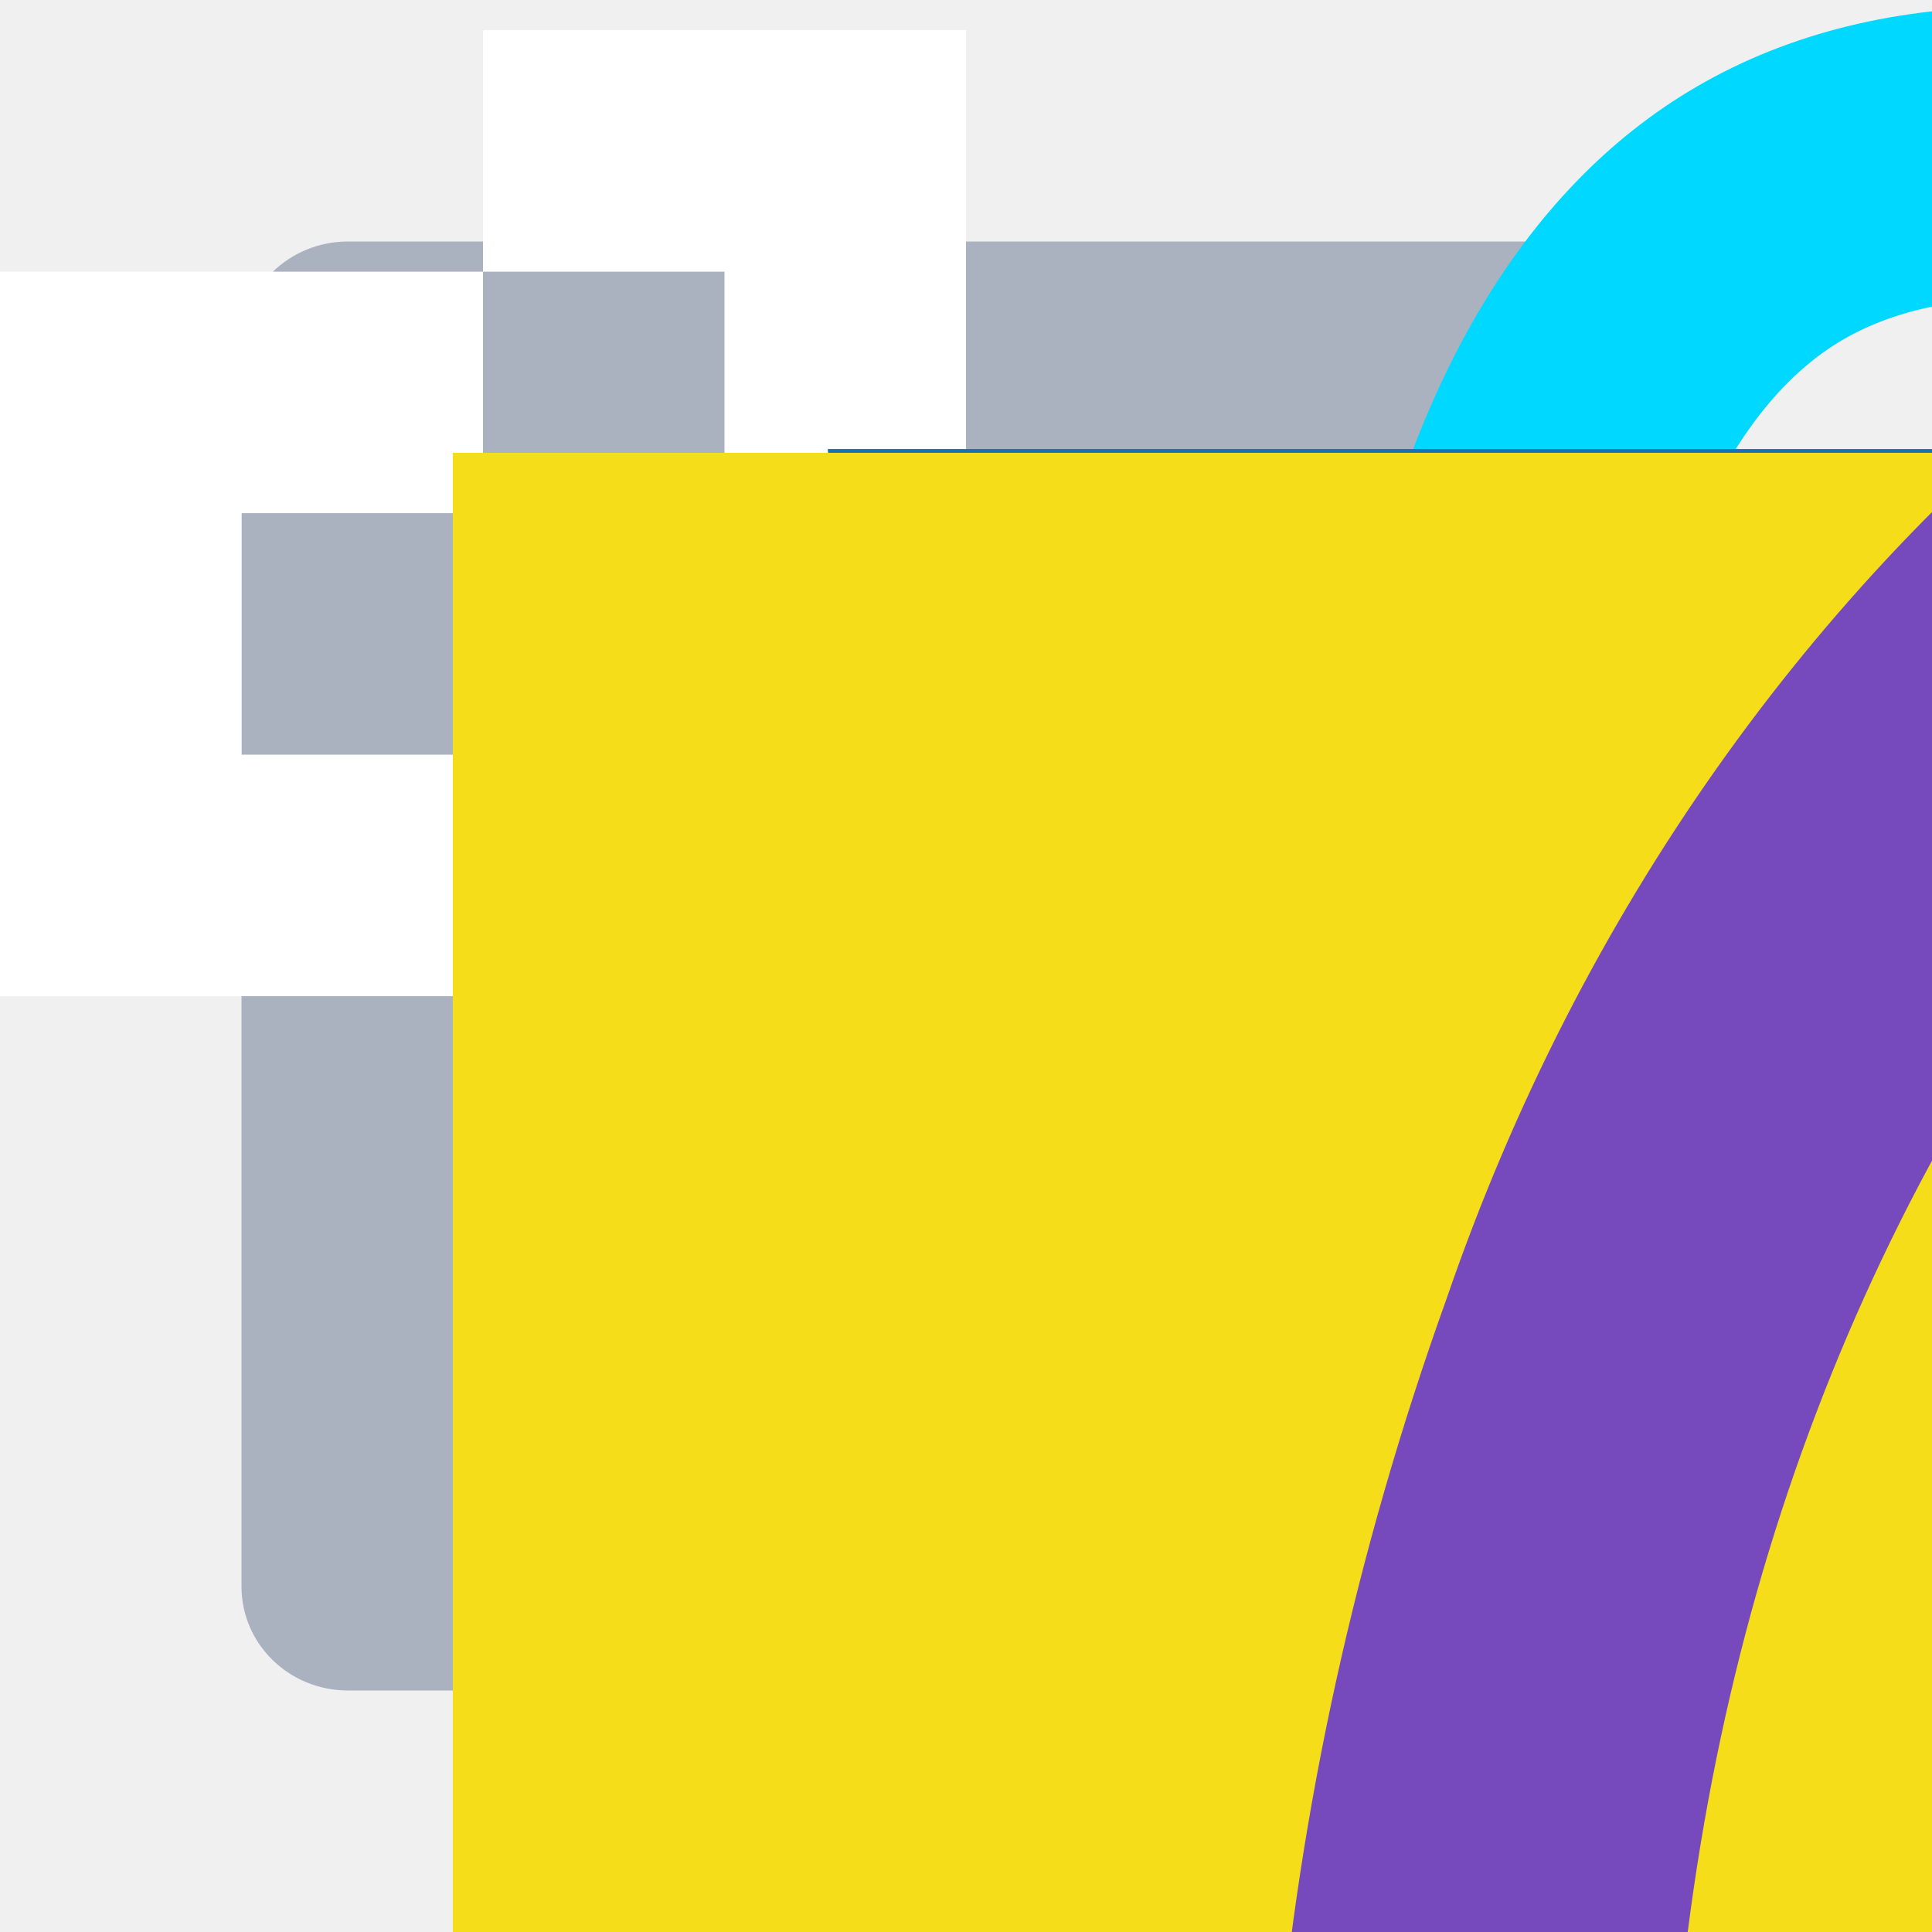
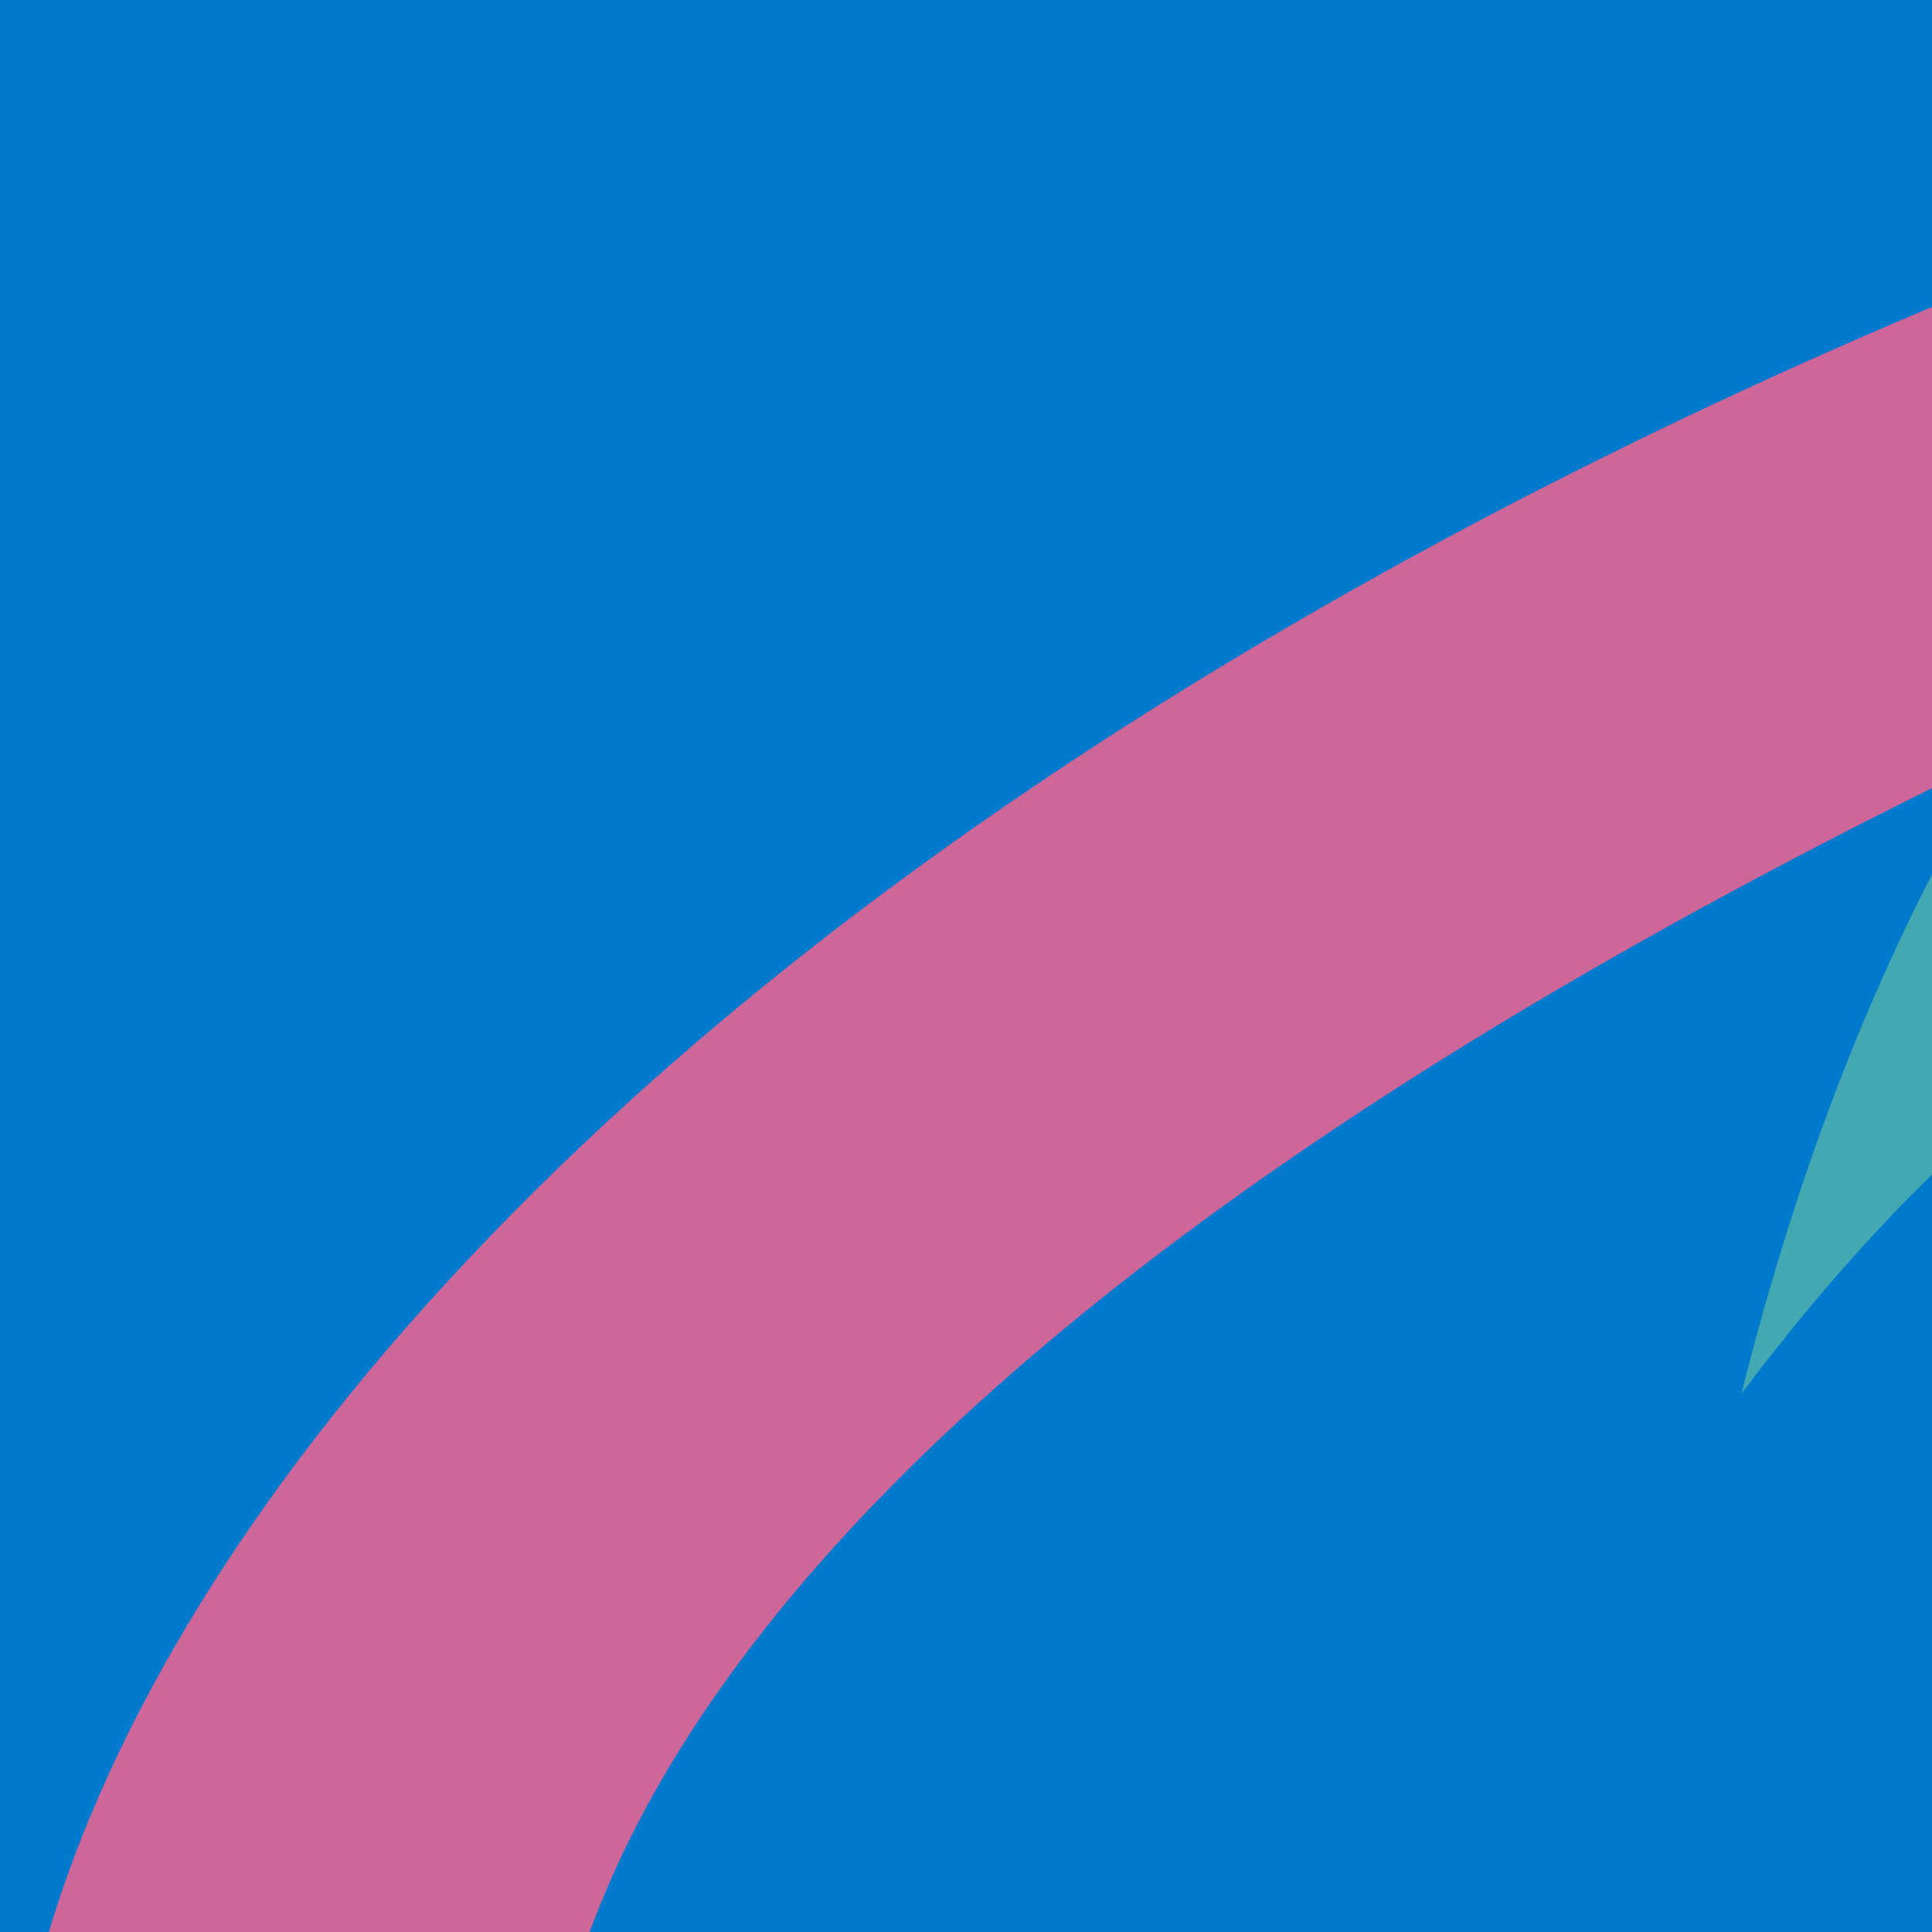
<svg xmlns="http://www.w3.org/2000/svg" width="32" height="32" viewBox="0 0 32 32" fill="none">
  <g id="email">
    <path d="M5.072 9.203C5.217 8.577 5.573 8.018 6.082 7.618C6.592 7.218 7.224 7 7.875 7H25.125C25.776 7 26.408 7.218 26.918 7.618C27.427 8.018 27.783 8.577 27.928 9.203L16.5 16.087L5.072 9.203ZM5 10.821V20.885L13.342 15.844L5 10.821ZM14.719 16.676L5.275 22.381C5.508 22.866 5.876 23.275 6.337 23.562C6.797 23.849 7.33 24 7.875 24H25.125C25.669 24 26.203 23.848 26.663 23.561C27.123 23.274 27.491 22.864 27.724 22.379L18.28 16.674L16.5 17.747L14.719 16.674V16.676ZM19.658 15.846L28 20.885V10.821L19.658 15.844V15.846Z" fill="#ABB2BF" />
  </g>
  <g id="github">
    <path d="M15.5 6C9.699 6 5 10.588 5 16.253C5 20.79 8.006 24.622 12.179 25.98C12.704 26.07 12.901 25.762 12.901 25.493C12.901 25.25 12.888 24.442 12.888 23.584C10.25 24.058 9.568 22.956 9.357 22.379C9.239 22.084 8.727 21.174 8.281 20.931C7.914 20.739 7.389 20.264 8.268 20.252C9.095 20.239 9.686 20.995 9.883 21.302C10.828 22.853 12.337 22.418 12.941 22.148C13.033 21.482 13.308 21.033 13.61 20.777C11.274 20.521 8.832 19.636 8.832 15.715C8.832 14.6 9.239 13.677 9.909 12.959C9.804 12.703 9.436 11.652 10.014 10.242C10.014 10.242 10.893 9.973 12.901 11.293C13.741 11.062 14.634 10.947 15.526 10.947C16.419 10.947 17.311 11.062 18.151 11.293C20.159 9.96 21.039 10.242 21.039 10.242C21.616 11.652 21.249 12.703 21.144 12.959C21.813 13.677 22.22 14.587 22.22 15.715C22.22 19.649 19.766 20.521 17.429 20.777C17.81 21.098 18.138 21.713 18.138 22.674C18.138 24.045 18.125 25.147 18.125 25.493C18.125 25.762 18.322 26.083 18.847 25.98C20.931 25.294 22.743 23.985 24.026 22.24C25.309 20.495 26 18.401 26 16.253C26 10.588 21.301 6 15.5 6Z" fill="#ABB2BF" />
  </g>
  <g id="linkedin">
    <path d="M4 5.719C4 4.769 4.789 4 5.763 4H26.238C27.211 4 28 4.769 28 5.719V26.281C28 27.23 27.211 28 26.238 28H5.763C4.789 28 4 27.23 4 26.281V5.719ZM11.415 24.091V13.254H7.813V24.091H11.415ZM9.614 11.773C10.87 11.773 11.652 10.942 11.652 9.901C11.629 8.838 10.871 8.029 9.639 8.029C8.405 8.029 7.6 8.839 7.6 9.901C7.6 10.942 8.382 11.773 9.591 11.773H9.614ZM16.977 24.091V18.038C16.977 17.715 17 17.39 17.096 17.16C17.356 16.513 17.948 15.842 18.945 15.842C20.248 15.842 20.768 16.835 20.768 18.294V24.091H24.37V17.875C24.37 14.545 22.594 12.997 20.224 12.997C18.313 12.997 17.456 14.047 16.977 14.787V14.824H16.953C16.96 14.812 16.968 14.799 16.977 14.787V13.254H13.377C13.421 14.271 13.377 24.091 13.377 24.091H16.977Z" fill="#ABB2BF" />
  </g>
  <g id="telegram">
    <path d="M27 15.5C27 18.55 25.788 21.475 23.632 23.632C21.475 25.788 18.55 27 15.5 27C12.45 27 9.525 25.788 7.368 23.632C5.212 21.475 4 18.55 4 15.5C4 12.45 5.212 9.525 7.368 7.368C9.525 5.212 12.45 4 15.5 4C18.55 4 21.475 5.212 23.632 7.368C25.788 9.525 27 12.45 27 15.5ZM15.913 12.49C14.794 12.956 12.557 13.919 9.205 15.379C8.662 15.595 8.376 15.808 8.35 16.015C8.307 16.364 8.745 16.502 9.342 16.69L9.593 16.769C10.18 16.96 10.97 17.183 11.38 17.192C11.754 17.201 12.169 17.048 12.628 16.732C15.76 14.617 17.377 13.549 17.478 13.526C17.55 13.509 17.651 13.489 17.717 13.549C17.784 13.608 17.777 13.722 17.77 13.752C17.727 13.937 16.006 15.536 15.116 16.364C14.839 16.623 14.642 16.805 14.602 16.847C14.513 16.938 14.423 17.027 14.331 17.114C13.785 17.64 13.377 18.034 14.353 18.678C14.823 18.989 15.2 19.243 15.575 19.499C15.983 19.778 16.391 20.055 16.92 20.403C17.054 20.49 17.183 20.583 17.308 20.672C17.784 21.011 18.214 21.316 18.742 21.267C19.049 21.238 19.367 20.951 19.528 20.088C19.909 18.052 20.658 13.64 20.83 11.821C20.841 11.67 20.834 11.518 20.812 11.369C20.798 11.248 20.739 11.136 20.648 11.057C20.517 10.966 20.361 10.92 20.202 10.923C19.771 10.93 19.105 11.162 15.913 12.49Z" fill="#ABB2BF" />
  </g>
  <g id="logo">
    <path fill-rule="evenodd" clip-rule="evenodd" d="M12 0.5H8V4.5H4H0V8.5V12.5V16.5H4H8V12.5H12H16V8.5V4.5V0.5H12ZM4 12.5H8V8.5H12V4.5H8V8.5H4V12.5Z" fill="white" />
  </g>
  <g id="react">
    <g clip-path="url(#clip0_2_5870)">
      <path d="M92.906 32.703C91.703 32.289 90.49 31.905 89.269 31.552C89.474 30.711 89.663 29.879 89.831 29.062C92.584 15.648 90.784 4.842 84.636 1.284C78.742 -2.127 69.102 1.43 59.366 9.933C58.406 10.773 57.468 11.637 56.552 12.524C55.939 11.934 55.315 11.356 54.68 10.789C44.477 1.696 34.249 -2.136 28.108 1.432C22.219 4.854 20.475 15.013 22.954 27.725C23.2 28.985 23.479 30.237 23.789 31.482C22.341 31.895 20.944 32.334 19.607 32.802C7.644 36.988 0.005 43.548 0.005 50.353C0.005 57.381 8.206 64.43 20.666 68.704C21.676 69.049 22.695 69.369 23.721 69.663C23.388 71.004 23.092 72.354 22.834 73.711C20.471 86.204 22.316 96.122 28.189 99.522C34.255 103.033 44.437 99.425 54.351 90.727C55.154 90.02 55.941 89.293 56.708 88.546C57.7 89.507 58.719 90.439 59.763 91.343C69.366 99.636 78.85 102.985 84.718 99.576C90.778 96.055 92.748 85.4 90.191 72.436C89.989 71.42 89.763 70.409 89.513 69.405C90.228 69.192 90.93 68.973 91.614 68.746C104.567 64.439 112.995 57.475 112.995 50.353C112.995 43.523 105.109 36.919 92.906 32.703ZM90.096 64.147C89.478 64.353 88.844 64.551 88.198 64.743C86.768 60.2 84.839 55.368 82.477 50.376C84.731 45.504 86.586 40.734 87.976 36.22C89.132 36.556 90.253 36.91 91.335 37.283C101.791 40.896 108.169 46.237 108.169 50.353C108.169 54.737 101.281 60.428 90.096 64.147ZM85.456 73.376C86.587 79.109 86.748 84.292 85.999 88.344C85.326 91.984 83.973 94.412 82.299 95.384C78.739 97.453 71.124 94.764 62.911 87.671C61.94 86.831 60.993 85.963 60.07 85.07C63.254 81.576 66.436 77.513 69.541 73.001C75.004 72.514 80.164 71.719 84.844 70.633C85.069 71.543 85.273 72.457 85.456 73.376ZM38.526 95.026C35.047 96.259 32.276 96.295 30.601 95.325C27.037 93.263 25.555 85.298 27.576 74.615C27.817 73.353 28.092 72.097 28.401 70.85C33.029 71.878 38.152 72.617 43.627 73.062C46.754 77.478 50.028 81.536 53.327 85.089C52.626 85.77 51.908 86.434 51.175 87.079C46.79 90.925 42.397 93.654 38.526 95.026ZM22.228 64.12C16.718 62.23 12.168 59.774 9.049 57.093C6.247 54.685 4.832 52.293 4.832 50.353C4.832 46.224 10.966 40.956 21.196 37.377C22.438 36.943 23.737 36.533 25.086 36.148C26.5 40.764 28.354 45.59 30.593 50.471C28.325 55.423 26.444 60.327 25.016 64.997C24.08 64.728 23.15 64.436 22.228 64.12ZM27.691 26.795C25.568 15.903 26.978 7.687 30.527 5.625C34.307 3.429 42.665 6.56 51.475 14.412C52.05 14.925 52.615 15.448 53.171 15.982C49.888 19.52 46.644 23.548 43.545 27.937C38.231 28.431 33.145 29.225 28.468 30.289C28.18 29.131 27.921 27.966 27.691 26.795V26.795ZM76.43 38.874C75.326 36.959 74.18 35.068 72.994 33.203C76.599 33.66 80.053 34.267 83.297 35.01C82.323 38.143 81.109 41.418 79.681 44.775C78.636 42.787 77.553 40.819 76.43 38.874ZM56.554 19.444C58.781 21.865 61.01 24.568 63.204 27.5C58.755 27.29 54.298 27.289 49.849 27.498C52.044 24.592 54.293 21.893 56.554 19.444ZM36.551 38.907C35.443 40.837 34.379 42.792 33.361 44.771C31.956 41.425 30.753 38.136 29.771 34.958C32.995 34.235 36.433 33.643 40.015 33.194C38.816 35.071 37.661 36.975 36.551 38.907V38.907ZM40.118 67.857C36.417 67.442 32.927 66.881 29.704 66.177C30.702 62.943 31.931 59.583 33.367 56.165C34.389 58.146 35.457 60.103 36.57 62.033C37.715 64.018 38.901 65.962 40.118 67.857ZM56.688 81.603C54.4 79.126 52.118 76.385 49.889 73.437C52.053 73.522 54.258 73.566 56.5 73.566C58.803 73.566 61.08 73.514 63.321 73.414C61.12 76.415 58.899 79.159 56.688 81.603ZM79.726 55.991C81.237 59.446 82.51 62.788 83.52 65.967C80.244 66.717 76.707 67.321 72.98 67.77C74.175 65.87 75.331 63.946 76.449 62C77.586 60.022 78.678 58.018 79.726 55.991ZM72.268 59.579C70.556 62.563 68.749 65.491 66.847 68.357C63.404 68.602 59.953 68.724 56.5 68.722C52.984 68.722 49.563 68.612 46.27 68.397C44.319 65.538 42.477 62.605 40.747 59.606H40.748C39.026 56.623 37.418 53.575 35.926 50.469C37.414 47.362 39.017 44.312 40.733 41.327L40.733 41.327C42.448 38.341 44.275 35.421 46.211 32.573C49.572 32.318 53.017 32.185 56.5 32.185H56.5C59.998 32.185 63.449 32.32 66.808 32.577C68.724 35.419 70.54 38.33 72.252 41.301C73.974 44.28 75.598 47.315 77.123 50.4C75.614 53.517 73.994 56.578 72.268 59.579ZM82.225 5.481C86.009 7.671 87.48 16.503 85.103 28.084C84.951 28.823 84.781 29.576 84.596 30.339C79.907 29.253 74.817 28.445 69.487 27.943C66.383 23.506 63.166 19.472 59.936 15.979C60.782 15.161 61.649 14.363 62.535 13.587C70.877 6.301 78.673 3.425 82.225 5.481ZM56.5 40.226C62.072 40.226 66.59 44.76 66.59 50.353C66.59 55.946 62.072 60.48 56.5 60.48C50.928 60.48 46.41 55.946 46.41 50.353C46.41 44.76 50.928 40.226 56.5 40.226Z" fill="#00D8FF" />
    </g>
    <defs>
      <clipPath id="clip0_2_5870">
        <rect width="113" height="101" fill="white" />
      </clipPath>
    </defs>
  </g>
  <g id="html">
    <path d="M22.133 102.004L13.706 7.5H106.294L97.856 101.989L59.944 112.5L22.133 102.004Z" fill="#E44F26" />
    <path d="M60 104.468L90.638 95.974L97.845 15.229H60V104.468Z" fill="#F1662A" />
    <path d="M60 50.276H44.663L43.605 38.407H60V26.816H30.938L31.215 29.929L34.061 61.867H60V50.276ZM60 80.377L59.947 80.392L47.04 76.909L46.215 67.665H34.579L36.203 85.86L59.947 92.453L60 92.438V80.377Z" fill="#EBEBEB" />
    <path d="M59.959 50.276V61.867H74.231L72.889 76.901L59.959 80.389V92.449L83.722 85.86L83.895 83.903L86.618 53.389L86.903 50.276H59.959ZM59.959 26.816V38.407H87.956L88.189 35.805L88.718 29.929L88.995 26.816H59.959Z" fill="white" />
  </g>
  <g id="css">
    <path d="M22.133 101.154L13.71 7.438H106.29L97.856 101.139L59.944 111.562L22.133 101.154Z" fill="#1572B6" />
    <path d="M60 103.597L90.638 95.174L97.845 15.102H60V103.597Z" fill="#33A9DC" />
    <path d="M60 49.054H75.338L76.395 37.284H60V25.79H89.062L88.785 28.872L85.939 60.549H60V49.054Z" fill="white" />
    <path d="M60.071 78.904L60.019 78.919L47.111 75.461L46.286 66.294H34.65L36.274 84.341L60.015 90.879L60.071 90.864V78.904Z" fill="#EBEBEB" />
    <path d="M74.351 60.062L72.956 75.453L60.03 78.912V90.871L83.79 84.341L83.966 82.4L85.98 60.062H74.351Z" fill="white" />
    <path d="M60.041 25.79V37.284H32.044L31.811 34.7L31.282 28.872L31.005 25.79H60.041ZM60 49.054V60.549H47.254L47.021 57.964L46.496 52.137L46.219 49.054H60Z" fill="#EBEBEB" />
  </g>
  <g id="js">
    <path d="M7.5 7.5H112.5V112.5H7.5V7.5Z" fill="#F5DE19" />
    <path d="M78.034 89.531C78.928 91.349 80.318 92.876 82.043 93.938C83.768 94.999 85.758 95.552 87.784 95.531C91.871 95.531 94.485 93.487 94.485 90.656C94.485 87.281 91.8 86.074 87.3 84.105L84.832 83.047C77.707 80.014 72.983 76.215 72.983 68.183C72.983 60.784 78.608 55.148 87.431 55.148C90.288 54.941 93.142 55.581 95.637 56.986C98.132 58.391 100.159 60.499 101.464 63.049L93.75 67.98C93.248 66.716 92.373 65.635 91.242 64.879C90.111 64.124 88.776 63.73 87.416 63.75C86.823 63.691 86.224 63.755 85.657 63.94C85.09 64.125 84.567 64.427 84.123 64.824C83.679 65.222 83.323 65.709 83.077 66.252C82.831 66.795 82.701 67.384 82.695 67.98C82.695 70.939 84.529 72.139 88.763 73.98L91.23 75.037C99.615 78.634 104.355 82.297 104.355 90.536C104.355 99.42 97.376 104.287 88.005 104.287C84.354 104.52 80.713 103.691 77.522 101.901C74.332 100.11 71.727 97.434 70.024 94.196L78.034 89.531ZM43.178 90.386C44.726 93.135 46.136 95.46 49.526 95.46C52.766 95.46 54.814 94.192 54.814 89.261V55.71H64.68V89.392C64.68 99.608 58.68 104.257 49.946 104.257C46.859 104.426 43.793 103.657 41.151 102.051C38.51 100.444 36.416 98.076 35.145 95.257L43.178 90.386Z" fill="black" />
  </g>
  <g id="redux">
    <path d="M72.697 69.563C76.569 69.162 79.506 65.824 79.373 61.818C79.239 57.813 75.901 54.609 71.896 54.609H71.629C67.49 54.742 64.286 58.214 64.419 62.352C64.553 64.355 65.354 66.091 66.555 67.293C62.016 76.239 55.073 82.781 44.659 88.255C37.583 91.993 30.24 93.329 22.897 92.394C16.889 91.593 12.216 88.923 9.278 84.516C5.006 77.974 4.606 70.897 8.211 63.821C10.748 58.748 14.752 55.009 17.289 53.14C16.755 51.404 15.954 48.467 15.554 46.331C-3.806 60.35 -1.803 79.309 4.072 88.255C8.477 94.931 17.423 99.07 27.303 99.07C29.973 99.07 32.643 98.803 35.313 98.136C52.403 94.797 65.354 84.65 72.697 69.563ZM96.195 53.007C86.048 41.123 71.095 34.581 54.005 34.581H51.869C50.668 32.178 48.131 30.575 45.327 30.575H45.06C40.921 30.709 37.717 34.18 37.85 38.32C37.984 42.325 41.322 45.529 45.327 45.529H45.594C48.531 45.396 51.068 43.527 52.136 40.99H54.539C64.686 40.99 74.299 43.927 82.978 49.668C89.653 54.075 94.46 59.816 97.13 66.759C99.4 72.366 99.266 77.841 96.863 82.514C93.125 89.59 86.85 93.462 78.572 93.462C73.231 93.462 68.158 91.86 65.487 90.658C64.019 91.993 61.348 94.129 59.479 95.465C65.221 98.135 71.095 99.604 76.703 99.604C89.52 99.604 98.999 92.528 102.604 85.451C106.476 77.707 106.209 64.355 96.195 53.007ZM28.371 71.832C28.505 75.838 31.842 79.042 35.847 79.042H36.115C40.254 78.909 43.458 75.437 43.324 71.298C43.191 67.292 39.853 64.088 35.847 64.088H35.581C35.313 64.088 34.913 64.088 34.646 64.221C29.172 55.142 26.902 45.262 27.704 34.581C28.237 26.57 30.908 19.627 35.581 13.885C39.453 8.945 46.929 6.542 52.003 6.409C66.155 6.141 72.163 23.766 72.564 30.842C74.299 31.243 77.237 32.178 79.239 32.845C77.637 11.216 64.286 0 51.469 0C39.452 0 28.371 8.679 23.965 21.496C17.823 38.587 21.829 55.009 29.305 67.96C28.638 68.895 28.237 70.364 28.371 71.832V71.832Z" fill="#764ABC" />
  </g>
+   <g id="git">
+     <path fill-rule="evenodd" clip-rule="evenodd" d="M44 0C19.69 0 0 19.69 0 44C0 63.47 12.595 79.915 30.085 85.745C32.285 86.13 33.11 84.81 33.11 83.655C33.11 82.61 33.055 79.145 33.055 75.46C22 77.495 19.14 72.765 18.26 70.29C17.765 69.025 15.62 65.12 13.75 64.075C12.21 63.25 10.01 61.215 13.695 61.16C17.16 61.105 19.635 64.35 20.46 65.67C24.42 72.325 30.745 70.455 33.275 69.3C33.66 66.44 34.815 64.515 36.08 63.415C26.29 62.315 16.06 58.52 16.06 41.69C16.06 36.905 17.765 32.945 20.57 29.865C20.13 28.765 18.59 24.255 21.01 18.205C21.01 18.205 24.695 17.05 33.11 22.715C36.63 21.725 40.37 21.23 44.11 21.23C47.85 21.23 51.59 21.725 55.11 22.715C63.525 16.995 67.21 18.205 67.21 18.205C69.63 24.255 68.09 28.765 67.65 29.865C70.455 32.945 72.16 36.85 72.16 41.69C72.16 58.575 61.875 62.315 52.085 63.415C53.68 64.79 55.055 67.43 55.055 71.555C55.055 77.44 55 82.17 55 83.655C55 84.81 55.825 86.185 58.025 85.745C66.76 82.796 74.35 77.182 79.727 69.694C85.104 62.205 87.997 53.219 88 44C88 19.69 68.31 0 44 0Z" fill="#FFFEFE" />
+   </g>
+   <g id="ts">
+     <path id="Vector" d="M0 60V120H60H120V60V0H60H0V60Z" fill="#007ACC" />
+     <path id="Vector_2" d="M26.537 60.398L26.499 65.312H34.309H42.118L42.118 87.503V109.693H47.642H53.166V87.503L53.166 65.312H60.975H68.785V60.493C68.785 57.826 68.728 55.598 68.652 55.541C68.595 55.465 59.09 55.426 47.566 55.446L26.595 55.503L26.537 60.398Z" fill="white" />
+     <path id="Vector_3" d="M96.826 55.364C99.874 56.126 102.198 57.478 104.331 59.687C105.436 60.868 107.074 63.021 107.207 63.535C107.245 63.687 102.026 67.192 98.864 69.154C98.75 69.23 98.293 68.735 97.779 67.973C96.236 65.725 94.617 64.754 92.141 64.583C88.502 64.335 86.16 66.24 86.179 69.421C86.179 70.354 86.312 70.906 86.693 71.668C87.493 73.326 88.979 74.316 93.645 76.335C102.236 80.03 105.912 82.468 108.198 85.935C110.75 89.802 111.322 95.973 109.588 100.564C107.683 105.554 102.96 108.945 96.312 110.068C94.255 110.43 89.379 110.373 87.169 109.973C82.35 109.116 77.779 106.735 74.96 103.611C73.855 102.392 71.703 99.211 71.836 98.983C71.893 98.906 72.388 98.602 72.941 98.278C73.474 97.973 75.493 96.811 77.398 95.707L80.845 93.707L81.569 94.773C82.579 96.316 84.788 98.43 86.122 99.135C89.95 101.154 95.207 100.868 97.798 98.545C98.903 97.535 99.36 96.487 99.36 94.945C99.36 93.554 99.188 92.945 98.464 91.897C97.531 90.564 95.626 89.44 90.217 87.097C84.026 84.43 81.36 82.773 78.922 80.145C77.512 78.621 76.179 76.183 75.626 74.145C75.169 72.449 75.055 68.202 75.417 66.487C76.693 60.507 81.207 56.335 87.722 55.097C89.836 54.697 94.75 54.849 96.826 55.364Z" fill="white" />
+   </g>
+   <g id="styled">
+     <path id="Vector" d="M68.767 118.279C68.947 117.872 69.401 117.589 69.731 117.246C74.766 111.967 79.844 106.735 84.811 101.391C86.365 99.956 87.566 98.18 88.32 96.204C89.074 94.227 89.36 92.103 89.156 89.997C89 89.095 88.796 88.203 88.543 87.323C87.189 88.608 85.929 89.778 84.661 90.957C82.69 92.791 80.727 94.633 78.739 96.446C77.566 97.641 76.059 98.453 74.415 98.774C72.772 99.094 71.07 98.909 69.534 98.242C67.98 97.671 66.627 96.655 65.644 95.322C64.661 93.989 64.092 92.397 64.006 90.743C63.96 90.53 63.899 90.321 63.822 90.117C62.309 91.402 60.861 92.585 59.425 93.802L29.587 119.085C29.382 119.261 29.159 119.479 28.966 119.65H68.746L68.686 119.612C68.472 119.462 68.583 118.673 68.767 118.279Z" fill="#FFCEBF" />
+     <path id="Vector_2" d="M27.144 118.279C27.497 117.818 27.924 117.418 28.408 117.096L69.7 82.064C72.517 79.673 75.321 77.269 78.112 74.852C78.457 74.612 78.727 74.279 78.892 73.892C79.559 70.983 79.654 67.972 79.17 65.026C78.742 65.326 78.51 65.455 78.313 65.665C74.932 68.69 71.568 71.741 68.17 74.749C67.044 75.882 65.588 76.629 64.012 76.882C62.435 77.136 60.818 76.883 59.394 76.159C57.941 75.473 56.726 74.371 55.901 72.992C55.077 71.613 54.682 70.02 54.766 68.416V67.028C54.145 67.482 53.691 67.786 53.266 68.129C36.74 81.362 20.216 94.584 3.695 107.797C2.949 108.393 2.058 109.721 1.081 108.431C0.104 107.141 1.591 106.61 2.341 106.01C19.953 91.877 37.574 77.758 55.203 63.651C58.074 61.35 58.263 60.385 56.394 56.73L55.28 57.776C52.225 60.617 49.135 63.419 46.127 66.308C44.893 67.498 43.348 68.315 41.669 68.664C39.991 69.013 38.248 68.881 36.641 68.282C35.035 67.683 33.631 66.641 32.591 65.278C31.551 63.915 30.918 62.286 30.765 60.578C30.195 61.007 29.702 61.32 29.235 61.684L3.095 81.944C2.644 82.386 2.13 82.759 1.569 83.05C1.146 83.178 0.692 83.155 0.284 82.986V119.671H27.092C26.992 119.451 26.945 119.21 26.954 118.969C26.963 118.727 27.028 118.491 27.144 118.279Z" fill="#FFCEBF" />
+     <path id="Vector_3" d="M99.565 1.821C98.837 4.208 98.13 6.599 97.491 9.012C96.902 10.716 96.97 12.58 97.684 14.237C98.397 15.894 99.704 17.225 101.348 17.968C106.376 20.611 112.043 21.798 117.709 21.396V2.228C117.646 1.808 117.669 1.379 117.777 0.968C117.897 0.736 118.049 0.521 118.227 0.33H99.548C99.835 0.664 99.737 1.251 99.565 1.821Z" fill="#FF6196" />
+     <path id="Vector_4" d="M62.051 42.998C61.962 45.137 61.214 47.197 59.908 48.894C55.242 54.918 49.883 60.372 43.942 65.144C42.984 66.03 41.769 66.591 40.473 66.745C39.177 66.899 37.865 66.638 36.725 66.001C35.592 65.516 34.636 64.692 33.989 63.643C33.342 62.593 33.036 61.369 33.113 60.138C33.25 58.627 33.878 57.202 34.9 56.08C41.544 49.745 48.742 44.019 56.407 38.969C56.91 38.576 57.523 38.35 58.16 38.324C58.798 38.298 59.427 38.472 59.96 38.824C60.66 39.258 61.226 39.879 61.595 40.615C61.964 41.352 62.122 42.177 62.051 42.998Z" fill="#FF87AF" />
+     <path id="Vector_5" d="M56.913 68.97C56.813 68.023 56.935 67.065 57.268 66.173C57.601 65.281 58.137 64.478 58.833 63.828C65.337 57.828 72.316 52.364 79.701 47.488C79.924 47.347 80.13 47.205 80.374 47.06C81.019 46.594 81.801 46.356 82.596 46.383C83.391 46.41 84.155 46.701 84.766 47.21C85.359 47.711 85.777 48.386 85.963 49.14C86.15 49.893 86.094 50.685 85.804 51.405C84.869 54.517 83.145 57.334 80.798 59.581C76.033 64.276 71.175 68.876 66.229 73.379C65.484 74.146 64.505 74.642 63.447 74.791C62.389 74.94 61.311 74.733 60.384 74.202C59.409 73.696 58.579 72.95 57.972 72.035C57.365 71.119 57 70.065 56.913 68.97Z" fill="#FF87AF" />
+     <path id="Vector_6" d="M87.834 71.802C86.635 73.087 85.4 74.313 84.248 75.628C83.901 76.137 83.614 76.683 83.391 77.257C84.025 77.445 84.766 77.942 85.28 77.766C87.899 76.888 90.453 75.834 93.328 74.724C92.702 76.164 92.231 77.492 91.567 78.709C88.831 83.308 85.404 87.459 81.407 91.016C79.887 92.482 78.308 93.883 76.671 95.22C75.805 95.939 74.762 96.416 73.651 96.6C72.54 96.784 71.399 96.67 70.347 96.269C69.294 95.868 68.367 95.195 67.659 94.318C66.953 93.441 66.491 92.392 66.323 91.278C66.254 90.659 66.309 90.032 66.484 89.434C66.659 88.836 66.951 88.278 67.343 87.794C73.174 81.461 79.838 75.95 87.153 71.412C87.242 71.377 87.336 71.358 87.432 71.356L87.834 71.802Z" fill="#FF87AF" />
+     <path id="Vector_7" d="M97.672 54.733L105.004 22.166L110.147 23.37L107.494 31.43C105.017 38.93 102.51 46.429 100.093 53.936C99.622 55.325 99.005 55.582 97.672 54.733Z" fill="#FF6196" />
+     <path id="Vector_8" d="M89.386 73.888C90.162 70.927 90.933 68.189 91.584 65.421C92.219 62.736 93.426 60.221 95.124 58.046C96.165 56.679 97.335 57.223 98.531 57.519C99.636 57.789 99.915 58.599 99.962 59.662C100.136 62.6 99.241 65.503 97.442 67.834C95.3 70.489 92.532 72.57 89.386 73.888Z" fill="#FF6196" />
+     <path id="Vector_9" d="M119.944 3.839C120.008 2.885 119.983 1.927 119.871 0.977C119.783 0.712 119.607 0.484 119.374 0.33C119.184 0.175 118.961 0.065 118.723 0.008C118.585 -0.017 118.393 0.124 118.208 0.325C118.03 0.517 117.878 0.732 117.758 0.964C117.65 1.375 117.627 1.804 117.69 2.224V21.387C112.023 21.79 106.357 20.602 101.329 17.959C99.685 17.216 98.378 15.886 97.665 14.229C96.951 12.572 96.882 10.708 97.472 9.003C98.111 6.59 98.818 4.199 99.546 1.812C99.718 1.243 99.816 0.655 99.546 0.321C99.396 0.158 99.189 0.06 98.968 0.047C98.685 0.05 98.41 0.146 98.188 0.321C97.867 0.513 97.612 0.797 97.455 1.135C96.598 3.707 95.844 6.303 95.188 8.926C94.941 9.959 94.874 11.028 94.991 12.084C95.157 13.995 95.868 15.819 97.039 17.338C98.21 18.857 99.793 20.008 101.599 20.654C102.409 20.993 102.884 21.327 102.657 22.394C102.344 23.748 102.04 25.103 101.732 26.461C99.632 35.666 97.544 44.874 95.467 54.088C95.408 54.498 95.228 54.882 94.948 55.189C93.579 56.277 92.429 57.615 91.559 59.131C90.449 61.133 89.682 63.305 89.287 65.559C89.212 66.278 88.952 66.966 88.533 67.555C88.114 68.144 87.55 68.615 86.896 68.923C85.109 69.827 83.468 70.997 81.484 72.214C81.616 69.828 81.591 67.436 81.407 65.053C81.256 64.321 81.288 63.562 81.5 62.844C81.713 62.127 82.099 61.472 82.624 60.94C85.237 58.351 87.1 55.102 88.015 51.538C88.288 50.712 88.363 49.833 88.233 48.973C88.104 48.113 87.774 47.295 87.27 46.586C86.766 45.876 86.102 45.296 85.332 44.891C84.563 44.485 83.708 44.267 82.838 44.253C81.43 44.237 80.047 44.63 78.857 45.384C74.768 48.177 70.75 51.072 66.807 54.066C64.463 55.832 62.256 57.786 59.985 59.637C59.887 59.532 59.803 59.415 59.732 59.29C59.689 58.974 59.604 58.666 59.48 58.373C57.581 55.442 58.897 53.312 60.958 51.122C63.105 48.871 64.292 45.873 64.266 42.762C64.333 41.177 63.836 39.619 62.865 38.365C62.347 37.729 61.71 37.2 60.988 36.81C59.963 36.249 58.791 36.014 57.629 36.139C56.467 36.263 55.371 36.739 54.487 37.504L53.292 38.361C50.562 40.315 47.798 42.218 45.171 44.309C41.336 47.37 37.584 50.534 33.918 53.796C32.204 55.309 30.953 57.374 29.175 58.78C19.901 66.103 10.53 73.294 1.192 80.532C0.871 80.723 0.576 80.955 0.314 81.222C0.287 81.261 0.264 81.302 0.245 81.346C0.048 81.804 -0.119 82.563 0.112 82.841C0.169 82.902 0.238 82.95 0.314 82.983C0.722 83.152 1.176 83.175 1.599 83.047C2.16 82.756 2.674 82.384 3.125 81.942L29.265 61.681C29.732 61.317 30.224 60.987 30.794 60.575C30.948 62.283 31.581 63.913 32.621 65.276C33.66 66.639 35.065 67.68 36.671 68.279C38.277 68.878 40.02 69.011 41.699 68.661C43.377 68.312 44.923 67.495 46.157 66.305C49.157 63.417 52.255 60.614 55.31 57.773L56.424 56.727C58.293 60.383 58.104 61.347 55.233 63.648C37.589 77.766 19.959 91.888 2.341 106.012C1.591 106.611 0.108 107.156 1.081 108.433C2.054 109.71 2.949 108.394 3.695 107.798C20.224 94.597 36.742 81.379 53.249 68.143C53.677 67.8 54.127 67.496 54.749 67.042V68.43C54.665 70.034 55.06 71.627 55.884 73.006C56.708 74.385 57.924 75.488 59.377 76.174C60.801 76.897 62.417 77.15 63.994 76.897C65.571 76.644 67.027 75.897 68.153 74.764C71.551 71.764 74.915 68.704 78.296 65.679C78.51 65.486 78.759 65.341 79.153 65.041C79.637 67.986 79.542 70.998 78.874 73.907C78.71 74.294 78.439 74.626 78.094 74.867C75.3 77.281 72.497 79.685 69.683 82.079L28.407 117.115C27.924 117.437 27.497 117.836 27.143 118.297C27.03 118.507 26.967 118.741 26.958 118.979C26.949 119.217 26.995 119.455 27.092 119.673C27.286 119.818 27.509 119.917 27.747 119.964C27.984 120.011 28.229 120.004 28.463 119.943C28.648 119.889 28.818 119.794 28.96 119.664C29.175 119.493 29.389 119.274 29.582 119.099L59.42 93.816C60.855 92.599 62.303 91.399 63.816 90.131C63.893 90.334 63.954 90.543 64.001 90.756C64.086 92.41 64.656 94.003 65.638 95.336C66.621 96.669 67.974 97.684 69.528 98.255C71.064 98.922 72.766 99.108 74.41 98.787C76.053 98.467 77.561 97.655 78.733 96.46C80.721 94.647 82.684 92.805 84.655 90.971C85.941 89.792 87.183 88.609 88.538 87.337C88.79 88.216 88.994 89.109 89.15 90.011C89.347 92.109 89.058 94.225 88.304 96.194C87.551 98.163 86.353 99.931 84.805 101.362C79.839 106.71 74.761 111.942 69.725 117.217C69.395 117.56 68.941 117.843 68.761 118.25C68.581 118.657 68.466 119.454 68.68 119.626L68.74 119.664C69.189 119.883 69.695 119.959 70.188 119.883C70.327 119.854 70.45 119.777 70.535 119.664C70.655 119.54 70.771 119.386 70.887 119.27C74.966 115.053 79.067 110.858 83.117 106.611C84.751 104.955 86.288 103.205 87.719 101.371C89.585 99.305 90.822 96.749 91.285 94.004C91.749 91.259 91.418 88.439 90.333 85.875C90.216 85.304 90.33 84.709 90.65 84.221C90.929 83.741 91.237 83.274 91.554 82.811C92.569 81.494 93.414 80.054 94.07 78.526C95.337 74.776 97.282 71.29 99.808 68.242C100.969 66.769 101.768 65.045 102.14 63.207C102.512 61.369 102.447 59.47 101.95 57.662C101.775 56.974 101.775 56.254 101.95 55.566C104.119 48.851 106.351 42.158 108.562 35.46L111.519 26.487L112.432 23.714C114.377 23.714 116.211 23.676 118.037 23.714C119.554 23.757 120.017 23.046 120 21.572C119.91 15.658 119.944 9.749 119.944 3.839ZM43.937 65.144C42.979 66.03 41.765 66.591 40.468 66.745C39.172 66.899 37.86 66.638 36.721 66.001C35.587 65.516 34.631 64.692 33.984 63.643C33.337 62.593 33.031 61.369 33.108 60.138C33.246 58.627 33.873 57.202 34.895 56.08C41.539 49.745 48.737 44.019 56.403 38.969C56.821 38.674 57.297 38.469 57.8 38.37C58.137 38.307 58.483 38.307 58.82 38.37C59.223 38.448 59.609 38.602 59.955 38.824C60.656 39.259 61.222 39.88 61.592 40.617C61.961 41.355 62.118 42.18 62.046 43.002C61.958 45.141 61.209 47.201 59.904 48.898C55.237 54.921 49.878 60.373 43.937 65.144ZM66.22 73.41C65.475 74.176 64.497 74.672 63.438 74.821C62.38 74.97 61.303 74.763 60.375 74.232C59.399 73.725 58.568 72.977 57.961 72.059C57.353 71.142 56.99 70.084 56.904 68.987C56.805 68.04 56.926 67.083 57.259 66.191C57.593 65.298 58.128 64.495 58.824 63.845C65.329 57.845 72.308 52.381 79.693 47.506C79.916 47.364 80.121 47.223 80.366 47.077C81.011 46.611 81.792 46.373 82.588 46.401C83.383 46.428 84.146 46.718 84.758 47.227C85.35 47.728 85.769 48.404 85.955 49.157C86.141 49.91 86.085 50.703 85.795 51.422C84.861 54.534 83.136 57.351 80.79 59.599C76.063 64.321 71.148 68.867 66.229 73.392L66.22 73.41ZM91.55 78.728C88.817 83.319 85.397 87.464 81.407 91.018C79.887 92.483 78.309 93.884 76.672 95.221C75.805 95.941 74.763 96.417 73.651 96.601C72.54 96.786 71.4 96.671 70.347 96.27C69.294 95.869 68.367 95.196 67.66 94.319C66.953 93.442 66.492 92.393 66.323 91.279C66.254 90.66 66.309 90.033 66.484 89.435C66.659 88.837 66.951 88.28 67.343 87.795C73.174 81.463 79.839 75.951 87.153 71.413C87.242 71.378 87.337 71.359 87.432 71.357L87.861 71.786C86.661 73.071 85.427 74.297 84.274 75.612C83.927 76.121 83.64 76.667 83.417 77.241C84.051 77.429 84.792 77.926 85.306 77.751C87.376 77.056 89.412 76.251 91.593 75.394L93.354 74.708C92.694 76.165 92.223 77.493 91.559 78.71L91.55 78.728ZM97.434 67.865C95.835 69.9 93.832 71.581 91.55 72.801C90.844 73.195 90.12 73.564 89.377 73.907C90.14 70.989 90.903 68.285 91.55 65.551L91.576 65.439C92.211 62.755 93.418 60.239 95.115 58.064C96.157 56.697 97.326 57.242 98.522 57.537C99.628 57.807 99.906 58.617 99.953 59.68C100.129 62.616 99.237 65.517 97.442 67.847L97.434 67.865ZM107.461 31.44C104.984 38.94 102.477 46.439 100.06 53.946C99.606 55.356 98.989 55.613 97.656 54.765L104.011 26.512L104.988 22.176L110.131 23.38L109.098 26.512L107.461 31.44Z" fill="black" />
+   </g>
+   <g id="tailwind">
+     <path id="Vector" d="M28.844 23.084C32.665 7.801 42.217 0.159 57.5 0.159C80.425 0.159 83.291 17.353 94.753 20.219C102.395 22.129 109.081 19.264 114.812 11.622C110.992 26.905 101.44 34.547 86.156 34.547C63.231 34.547 60.366 17.353 48.903 14.488C41.261 12.577 34.575 15.443 28.844 23.084ZM0.188 57.472C4.008 42.189 13.56 34.547 28.844 34.547C51.769 34.547 54.634 51.741 66.097 54.606C73.739 56.517 80.425 53.651 86.156 46.009C82.335 61.293 72.783 68.934 57.5 68.934C34.575 68.934 31.709 51.741 20.247 48.875C12.605 46.965 5.919 49.83 0.188 57.472Z" fill="#44A8B3" />
+   </g>
+   <g id="sass">
+     <path d="M100.673 50.077C96.603 50.097 93.065 51.069 90.103 52.506C89.016 50.372 87.93 48.471 87.738 47.076C87.525 45.449 87.269 44.456 87.525 42.512C87.781 40.568 88.931 37.8 88.91 37.589C88.889 37.378 88.654 36.385 86.31 36.364C83.966 36.343 81.941 36.807 81.707 37.42C81.472 38.033 81.025 39.427 80.727 40.864C80.322 42.977 76.039 50.52 73.588 54.471C72.799 52.929 72.117 51.577 71.968 50.499C71.755 48.872 71.499 47.879 71.755 45.935C72.011 43.991 73.162 41.224 73.14 41.012C73.119 40.801 72.884 39.807 70.54 39.787C68.196 39.765 66.171 40.23 65.937 40.843C65.703 41.456 65.447 42.892 64.957 44.287C64.467 45.682 58.777 58.275 57.285 61.529C56.682 62.845 56.05 64.149 55.389 65.438C55.389 65.438 55.367 65.501 55.303 65.607C55.095 66.011 54.882 66.412 54.664 66.811V66.832C54.344 67.403 54.004 67.931 53.833 67.931C53.705 67.931 53.471 66.41 53.876 64.339C54.728 59.965 56.752 53.162 56.731 52.929C56.731 52.802 57.115 51.619 55.41 51.006C53.748 50.393 53.151 51.407 53.002 51.407C52.853 51.407 52.746 51.767 52.746 51.767C52.746 51.767 54.6 44.118 49.209 44.118C45.842 44.118 41.196 47.773 38.894 51.069C36.278 52.481 33.664 53.897 31.052 55.317C29.795 56.014 28.495 56.711 27.28 57.366C27.195 57.282 27.11 57.176 27.024 57.092C20.503 50.182 8.442 45.301 8.953 36.026C9.145 32.645 10.317 23.77 32.118 12.995C50.061 4.226 64.339 6.656 66.811 12.044C70.348 19.735 59.161 34.018 40.62 36.089C33.545 36.871 29.837 34.166 28.9 33.152C27.92 32.095 27.77 32.032 27.408 32.243C26.811 32.561 27.195 33.511 27.408 34.06C27.962 35.497 30.242 38.033 34.099 39.28C37.509 40.378 45.799 40.991 55.836 37.145C67.067 32.835 75.847 20.855 73.268 10.818C70.689 0.634 53.641 -2.725 37.509 2.958C27.92 6.339 17.52 11.664 10.04 18.594C1.154 26.834 -0.253 33.997 0.322 36.998C2.39 47.647 17.201 54.577 23.125 59.712C22.826 59.88 22.549 60.029 22.315 60.156C19.353 61.613 8.058 67.466 5.245 73.657C2.049 80.672 5.757 85.701 8.208 86.376C15.815 88.469 23.636 84.708 27.834 78.495C32.032 72.283 31.521 64.212 29.582 60.514C29.56 60.472 29.539 60.43 29.496 60.388C30.264 59.944 31.052 59.479 31.819 59.035C33.23 58.209 34.658 57.413 36.103 56.648C35.378 58.613 34.845 60.958 34.59 64.339C34.27 68.311 35.91 73.467 38.063 75.495C39.022 76.383 40.151 76.404 40.876 76.404C43.391 76.404 44.52 74.333 45.778 71.882C47.312 68.882 48.697 65.395 48.697 65.395C48.697 65.395 46.971 74.819 51.66 74.819C53.364 74.819 55.09 72.621 55.858 71.502V71.523C55.858 71.523 55.9 71.459 55.986 71.311C56.156 71.037 56.262 70.867 56.262 70.867V70.826C56.944 69.642 58.479 66.959 60.759 62.501C63.7 56.754 66.534 49.57 66.534 49.57C66.534 49.57 66.79 51.323 67.663 54.239C68.175 55.951 69.24 57.831 70.093 59.648C69.411 60.599 68.985 61.127 68.985 61.127L69.006 61.148C68.452 61.867 67.855 62.648 67.195 63.41C64.872 66.156 62.102 69.305 61.718 70.213C61.27 71.29 61.377 72.072 62.23 72.706C62.847 73.171 63.955 73.234 65.085 73.171C67.174 73.023 68.644 72.516 69.368 72.199C70.498 71.798 71.819 71.185 73.055 70.276C75.335 68.607 76.72 66.219 76.593 63.071C76.528 61.339 75.953 59.606 75.25 57.979C75.463 57.683 75.655 57.387 75.868 57.092C79.469 51.872 82.261 46.146 82.261 46.146C82.261 46.146 82.517 47.9 83.391 50.816C83.817 52.295 84.691 53.901 85.457 55.464C82.069 58.19 79.981 61.359 79.235 63.43C77.893 67.276 78.936 69.008 80.918 69.41C81.813 69.6 83.092 69.177 84.03 68.776C85.223 68.396 86.63 67.741 87.972 66.769C90.253 65.1 92.447 62.775 92.32 59.627C92.255 58.19 91.872 56.774 91.339 55.401C94.216 54.218 97.924 53.563 102.655 54.112C112.799 55.295 114.802 61.571 114.418 64.212C114.035 66.853 111.904 68.29 111.201 68.734C110.497 69.178 110.263 69.325 110.327 69.642C110.412 70.107 110.753 70.086 111.35 70.001C112.181 69.854 116.678 67.867 116.869 63.008C117.189 56.796 111.222 50.013 100.673 50.077ZM22.421 76.235C19.054 79.869 14.366 81.242 12.342 80.08C10.168 78.833 11.02 73.467 15.155 69.621C17.669 67.276 20.908 65.099 23.061 63.768C23.551 63.472 24.276 63.05 25.149 62.522C25.298 62.437 25.384 62.395 25.384 62.395L25.895 62.078C27.408 67.571 25.959 72.41 22.421 76.235ZM46.928 59.712C45.756 62.543 43.306 69.79 41.814 69.389C40.535 69.051 39.747 63.557 41.558 58.127C42.474 55.401 44.414 52.147 45.543 50.88C47.376 48.851 49.401 48.175 49.89 48.999C50.509 50.077 47.653 57.937 46.928 59.712ZM67.152 69.304C66.662 69.558 66.193 69.727 65.98 69.6C65.831 69.515 66.193 69.177 66.193 69.177C66.193 69.177 68.729 66.473 69.731 65.247C70.306 64.529 70.988 63.684 71.713 62.733V63.008C71.713 66.241 68.558 68.417 67.152 69.304H67.152ZM82.751 65.776C82.389 65.522 82.453 64.677 83.667 62.036C84.136 61 85.244 59.268 87.141 57.599C87.354 58.275 87.504 58.93 87.482 59.542C87.461 63.621 84.52 65.142 82.751 65.776Z" fill="#CD6799" />
+   </g>
</svg>
